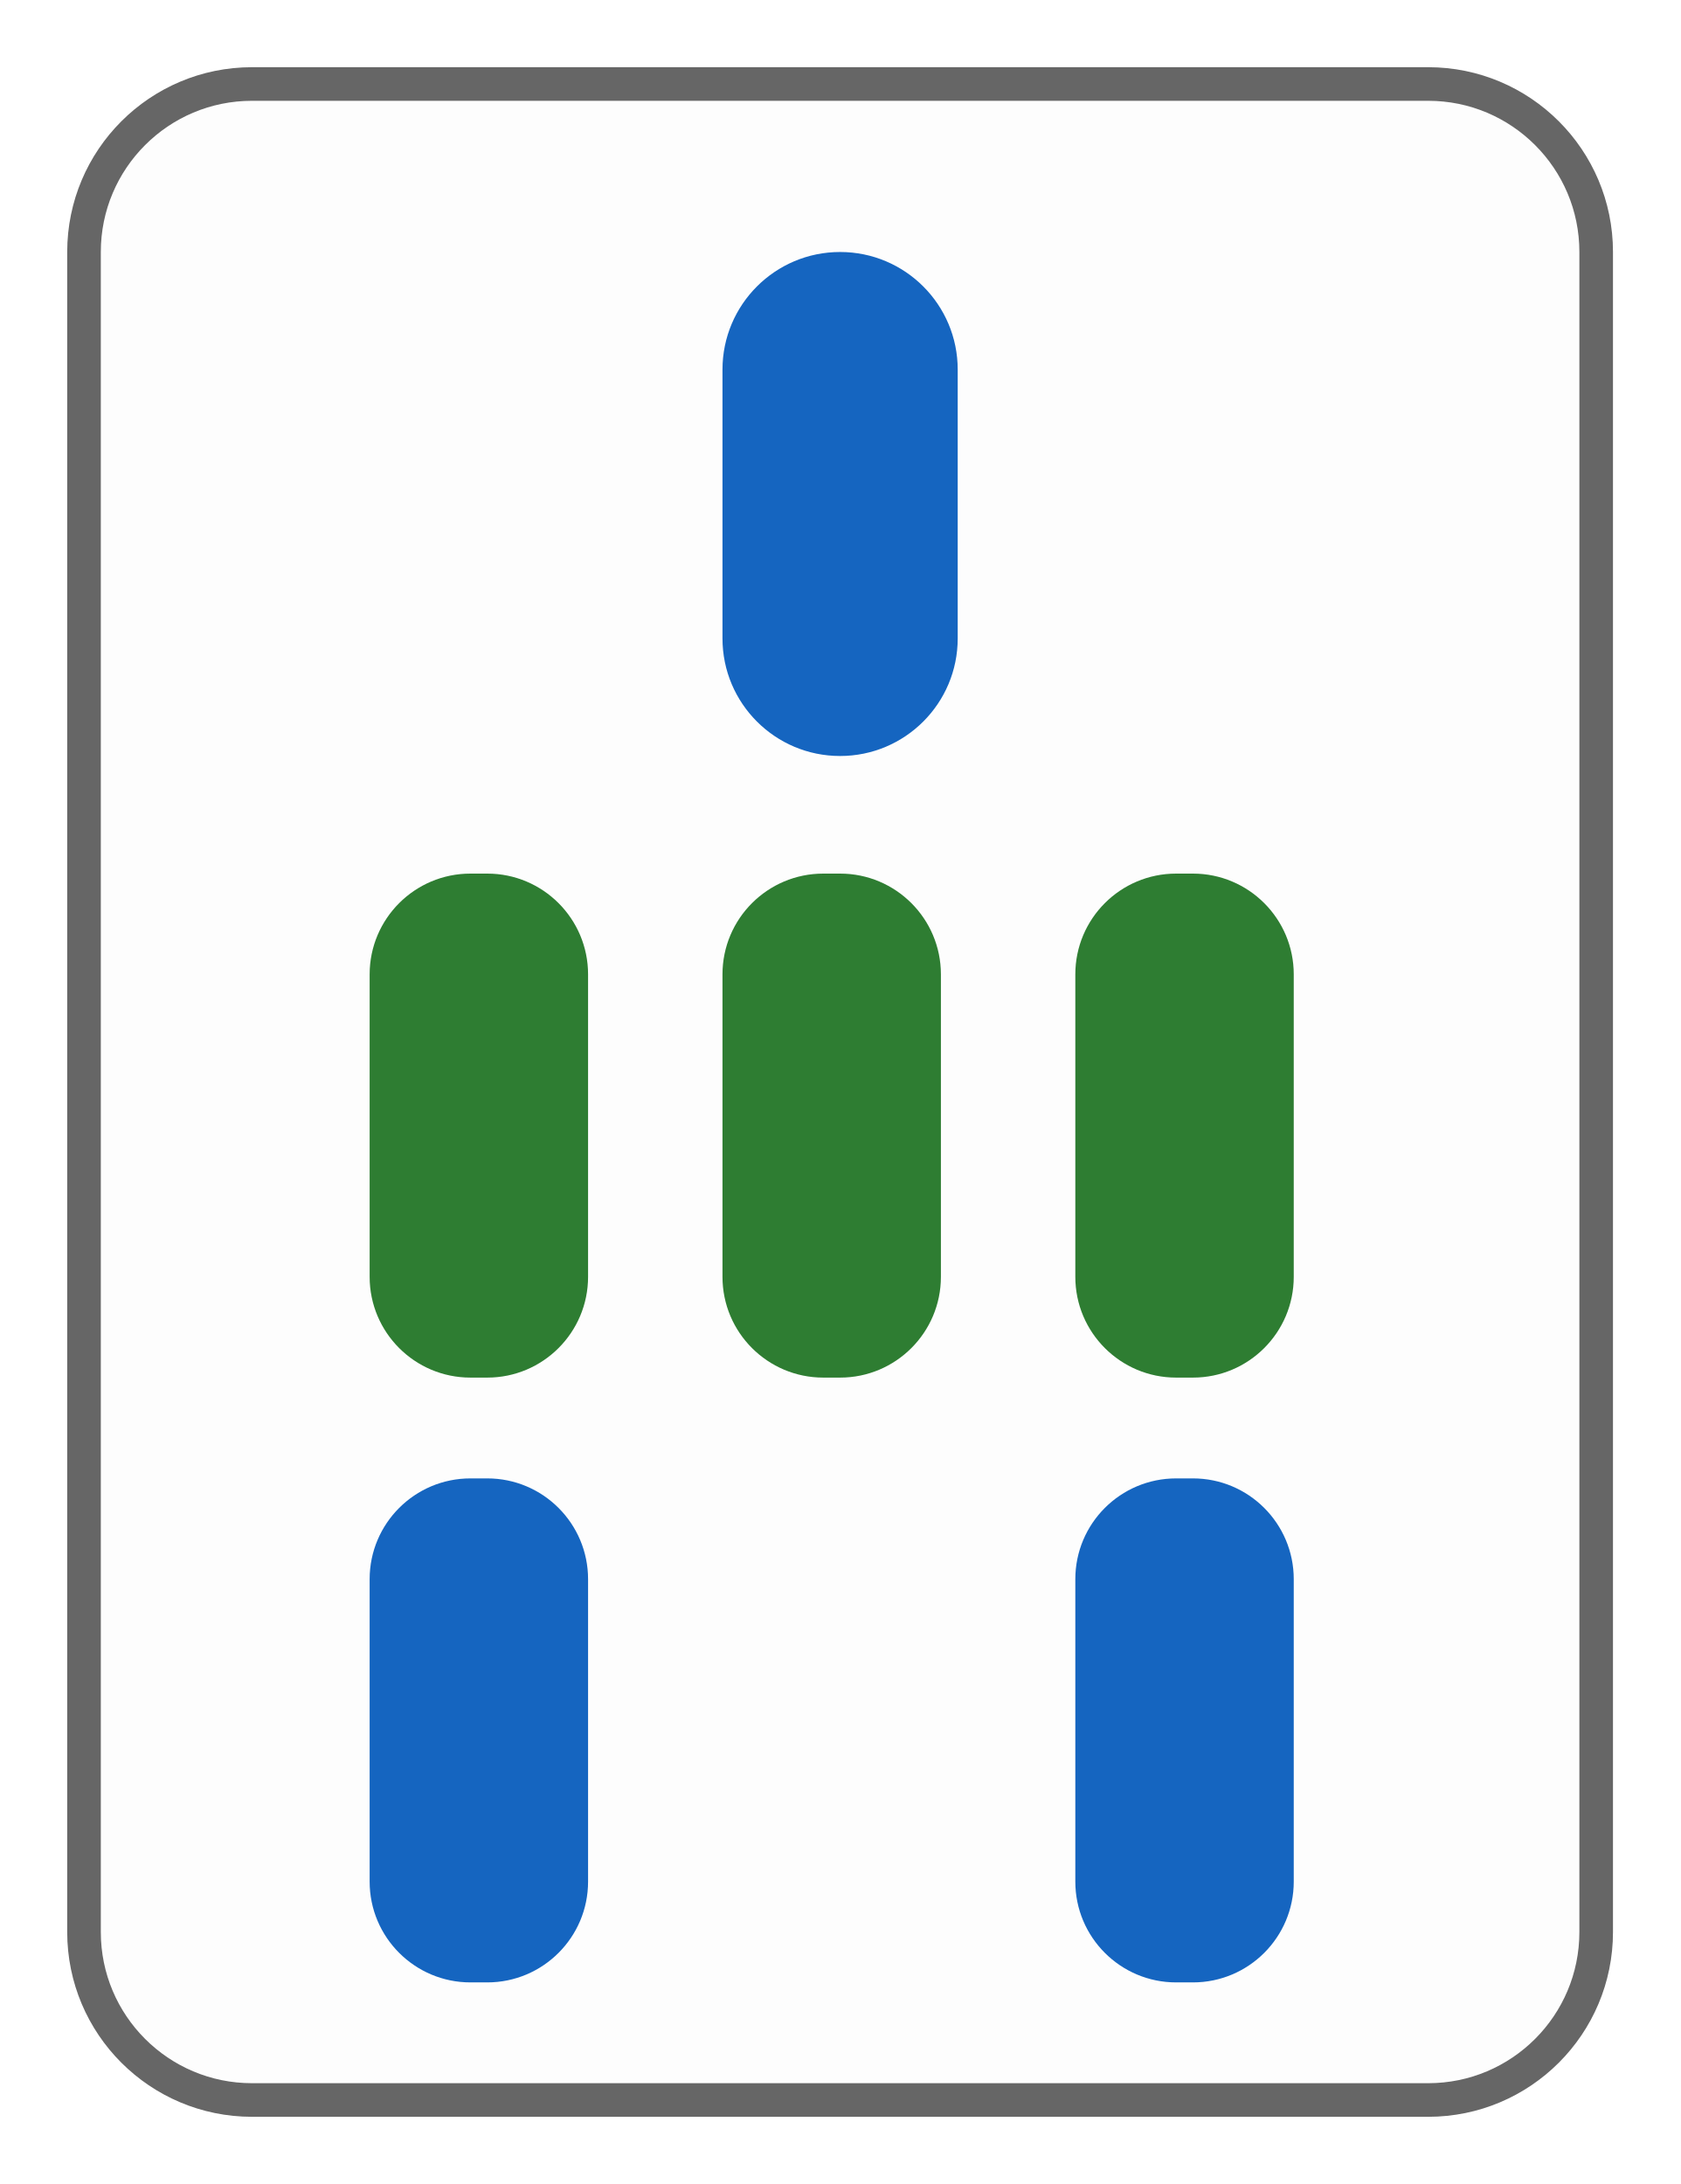
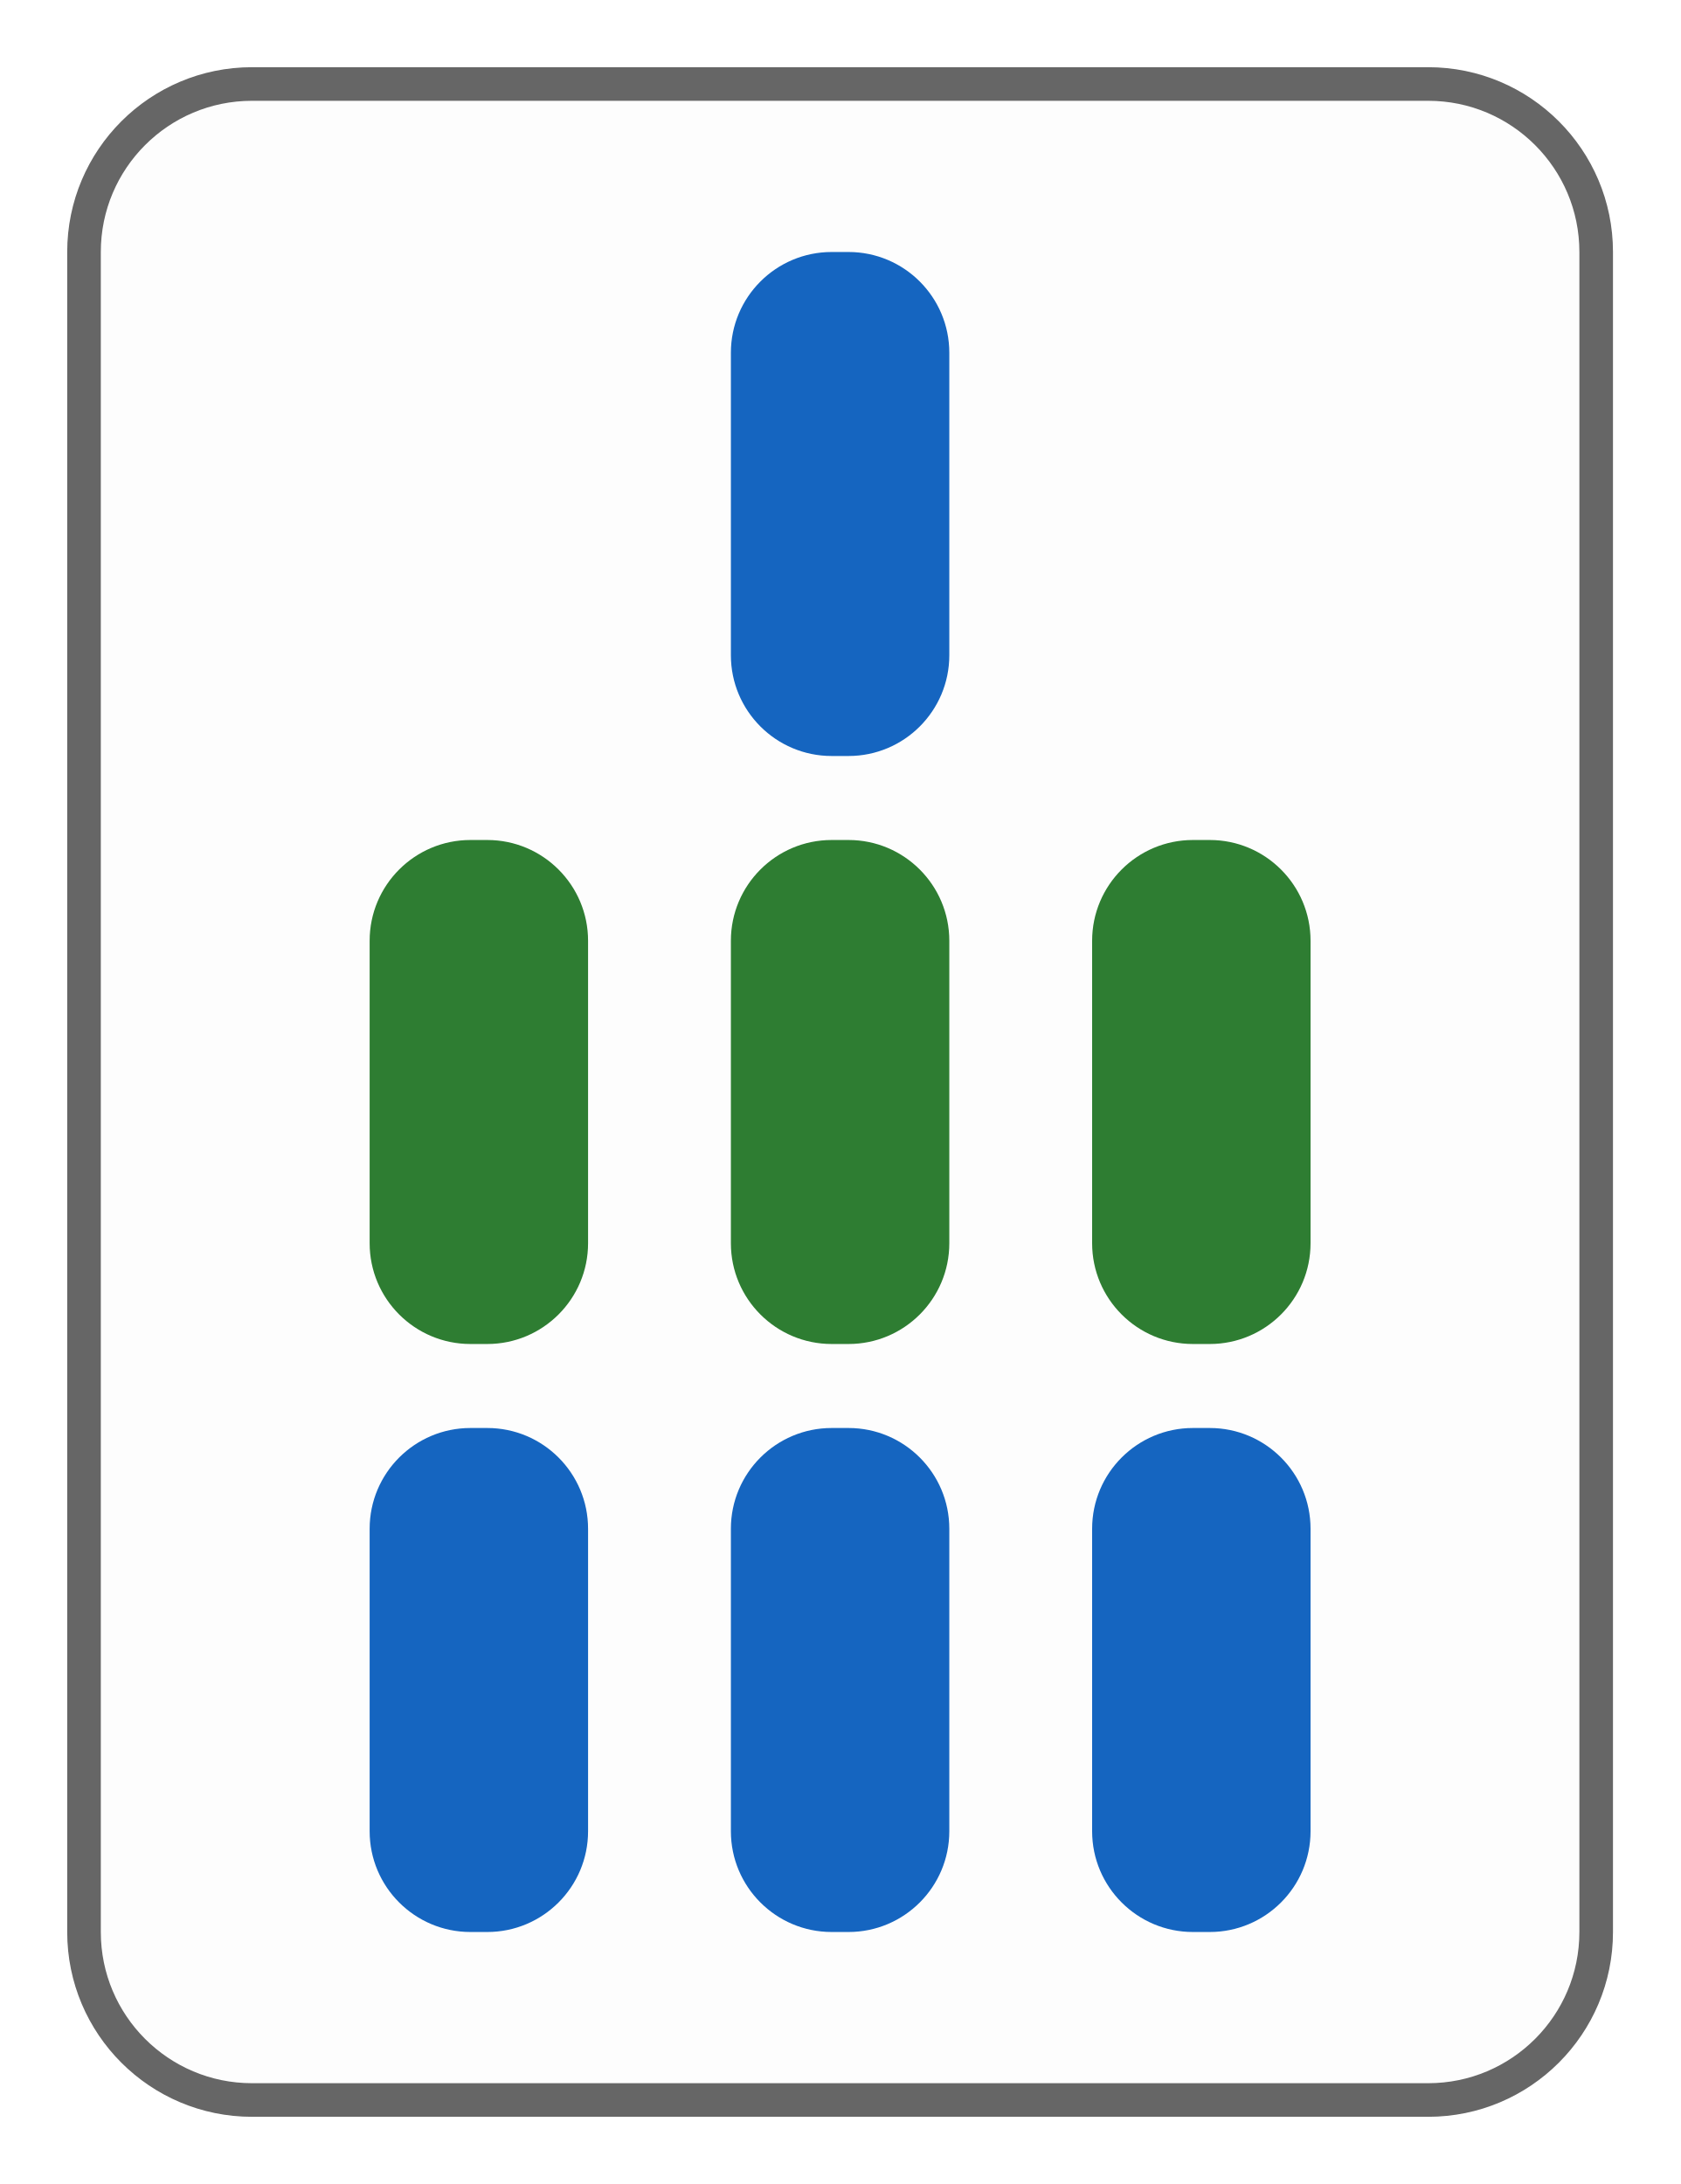
<svg xmlns="http://www.w3.org/2000/svg" viewBox="0 0 100 130">
  <rect x="5" y="5" width="90" height="120" rx="10" ry="10" fill="#fdfdfd" stroke="#666" stroke-width="2" />
-   <rect x="43" y="15" width="14" height="30" rx="7" fill="#1565c0" />
-   <rect x="22" y="52" width="13" height="30" rx="6" fill="#2e7d32" />
-   <rect x="43" y="52" width="13" height="30" rx="6" fill="#2e7d32" />
-   <rect x="64" y="52" width="13" height="30" rx="6" fill="#2e7d32" />
-   <rect x="22" y="88" width="13" height="30" rx="6" fill="#1565c0" />
-   <rect x="64" y="88" width="13" height="30" rx="6" fill="#1565c0" />
+   <rect x="43.5" y="15" width="13" height="30" rx="6" fill="#1565c0" />
+   <rect x="22" y="50" width="13" height="30" rx="6" fill="#2e7d32" />
+   <rect x="43.5" y="50" width="13" height="30" rx="6" fill="#2e7d32" />
+   <rect x="65" y="50" width="13" height="30" rx="6" fill="#2e7d32" />
+   <rect x="22" y="85" width="13" height="30" rx="6" fill="#1565c0" />
+   <rect x="43.5" y="85" width="13" height="30" rx="6" fill="#1565c0" />
+   <rect x="65" y="85" width="13" height="30" rx="6" fill="#1565c0" />
</svg>
